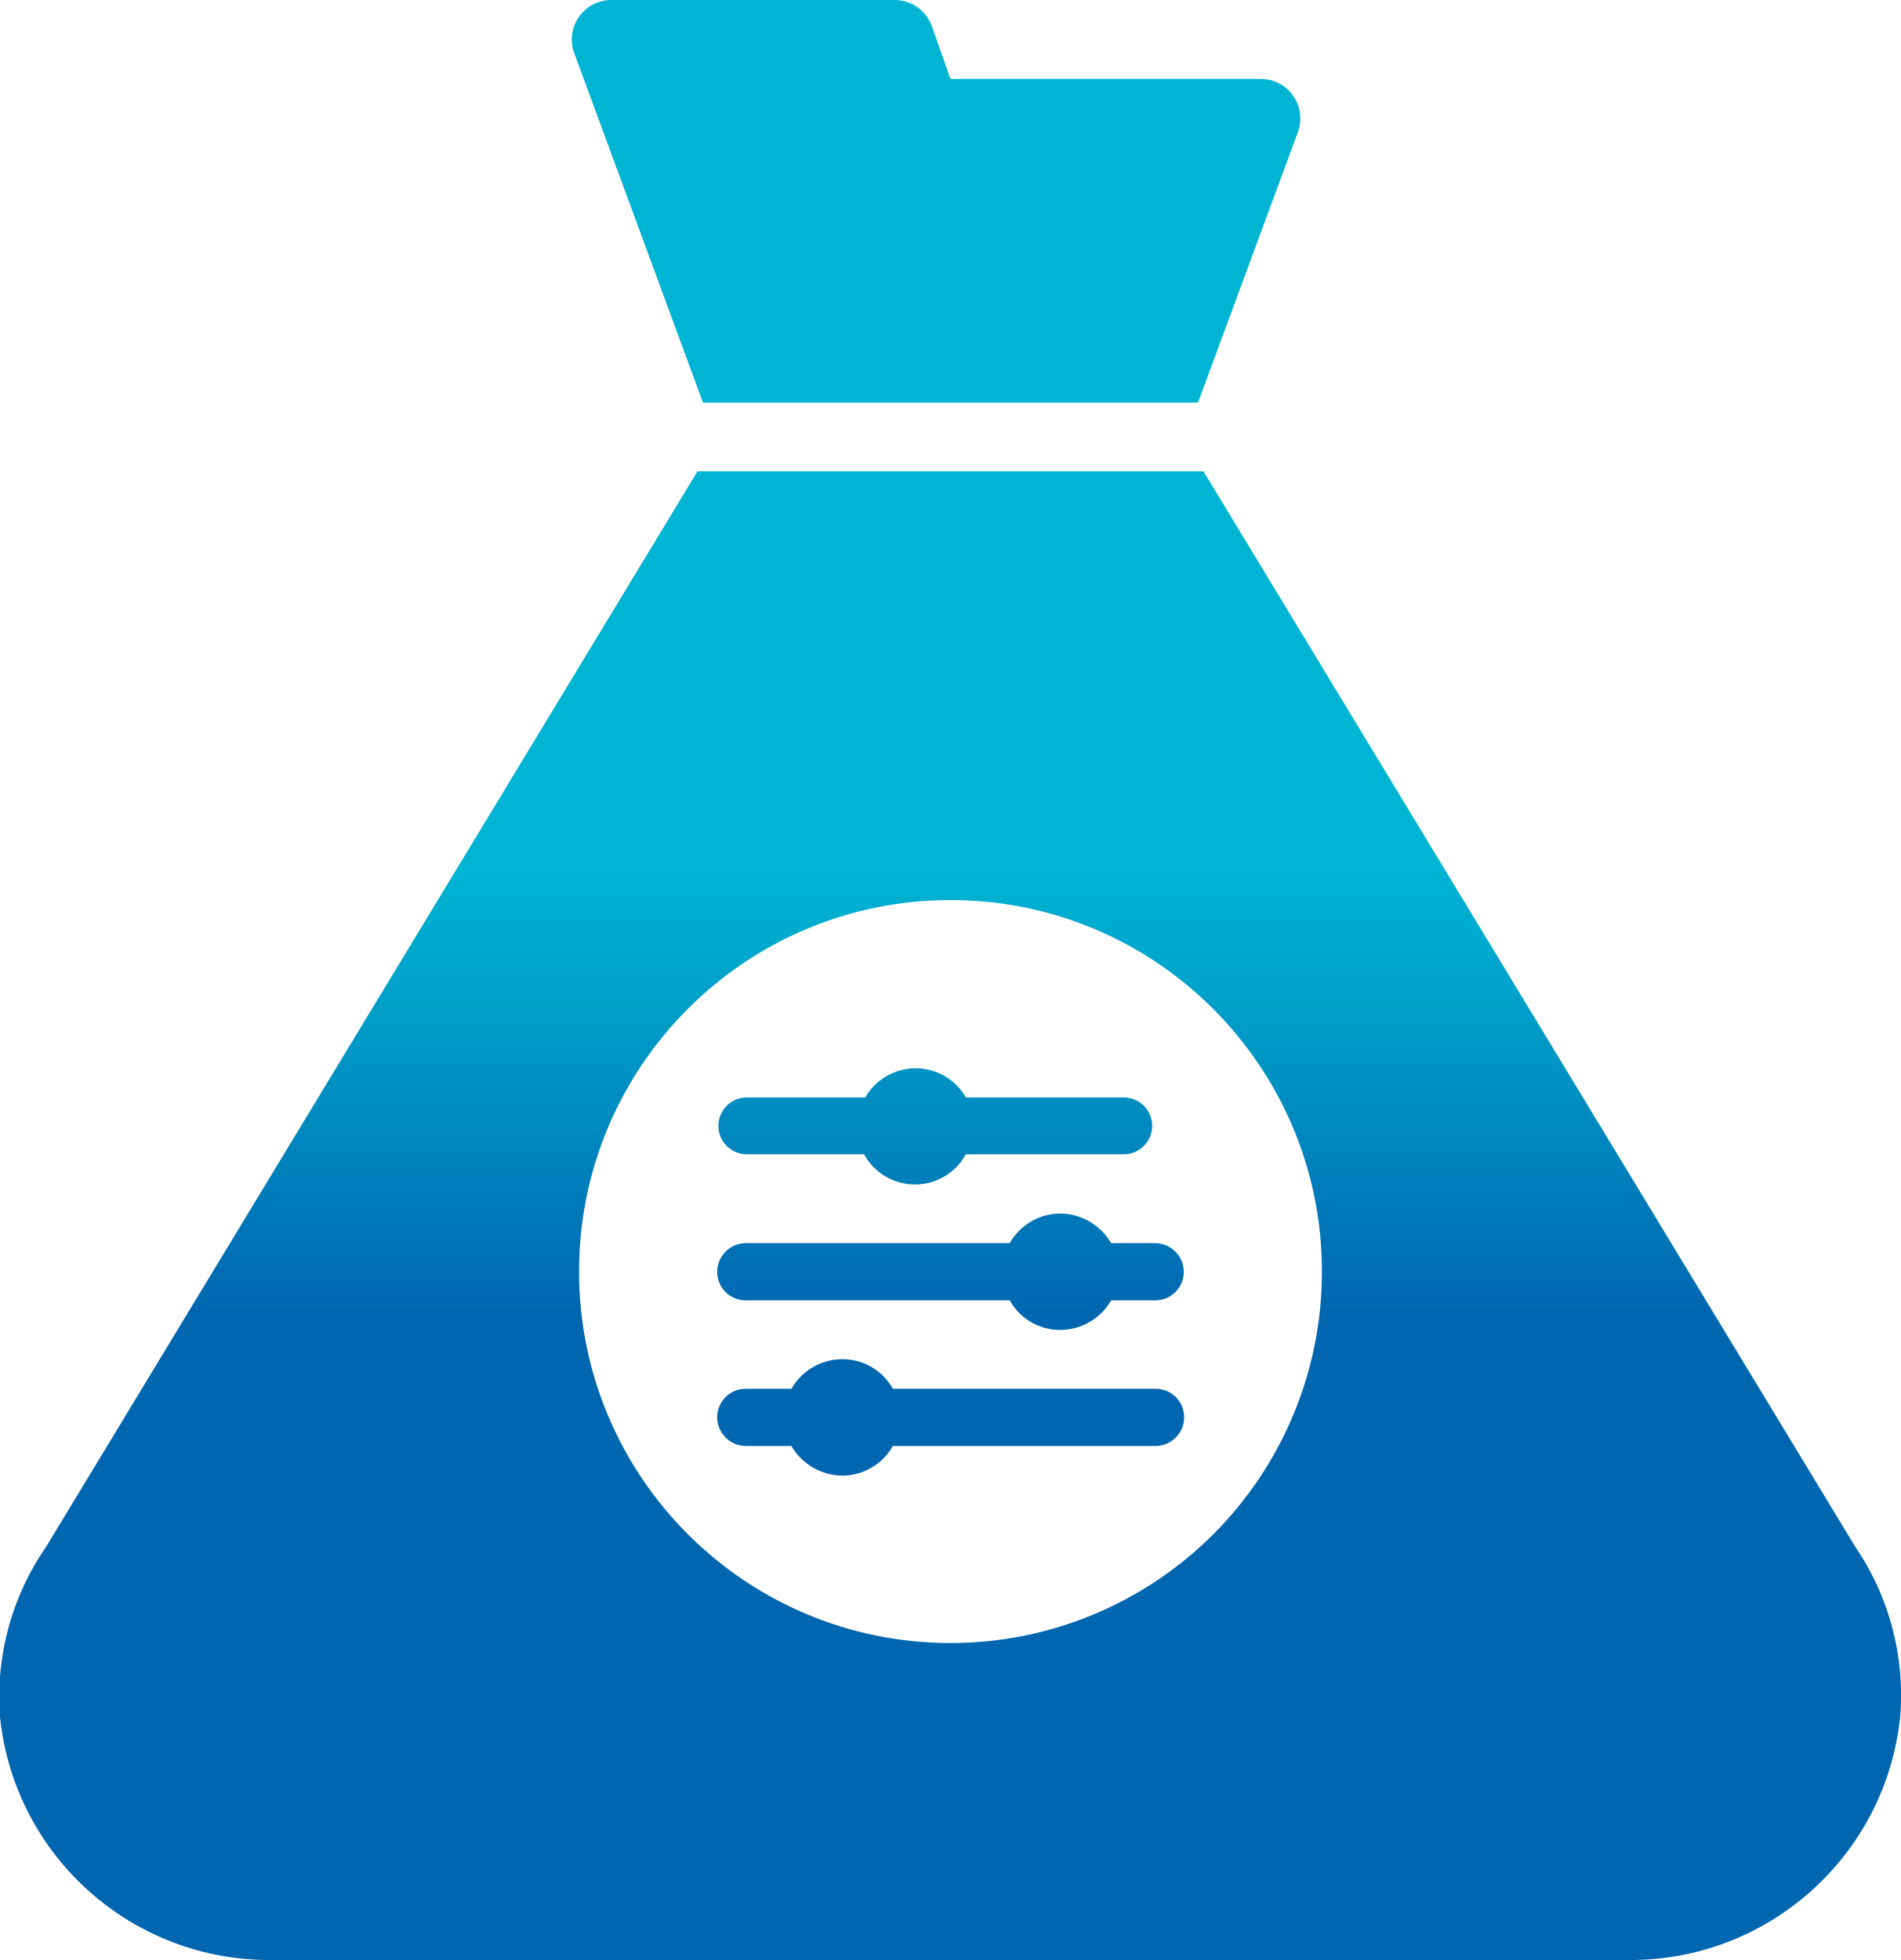
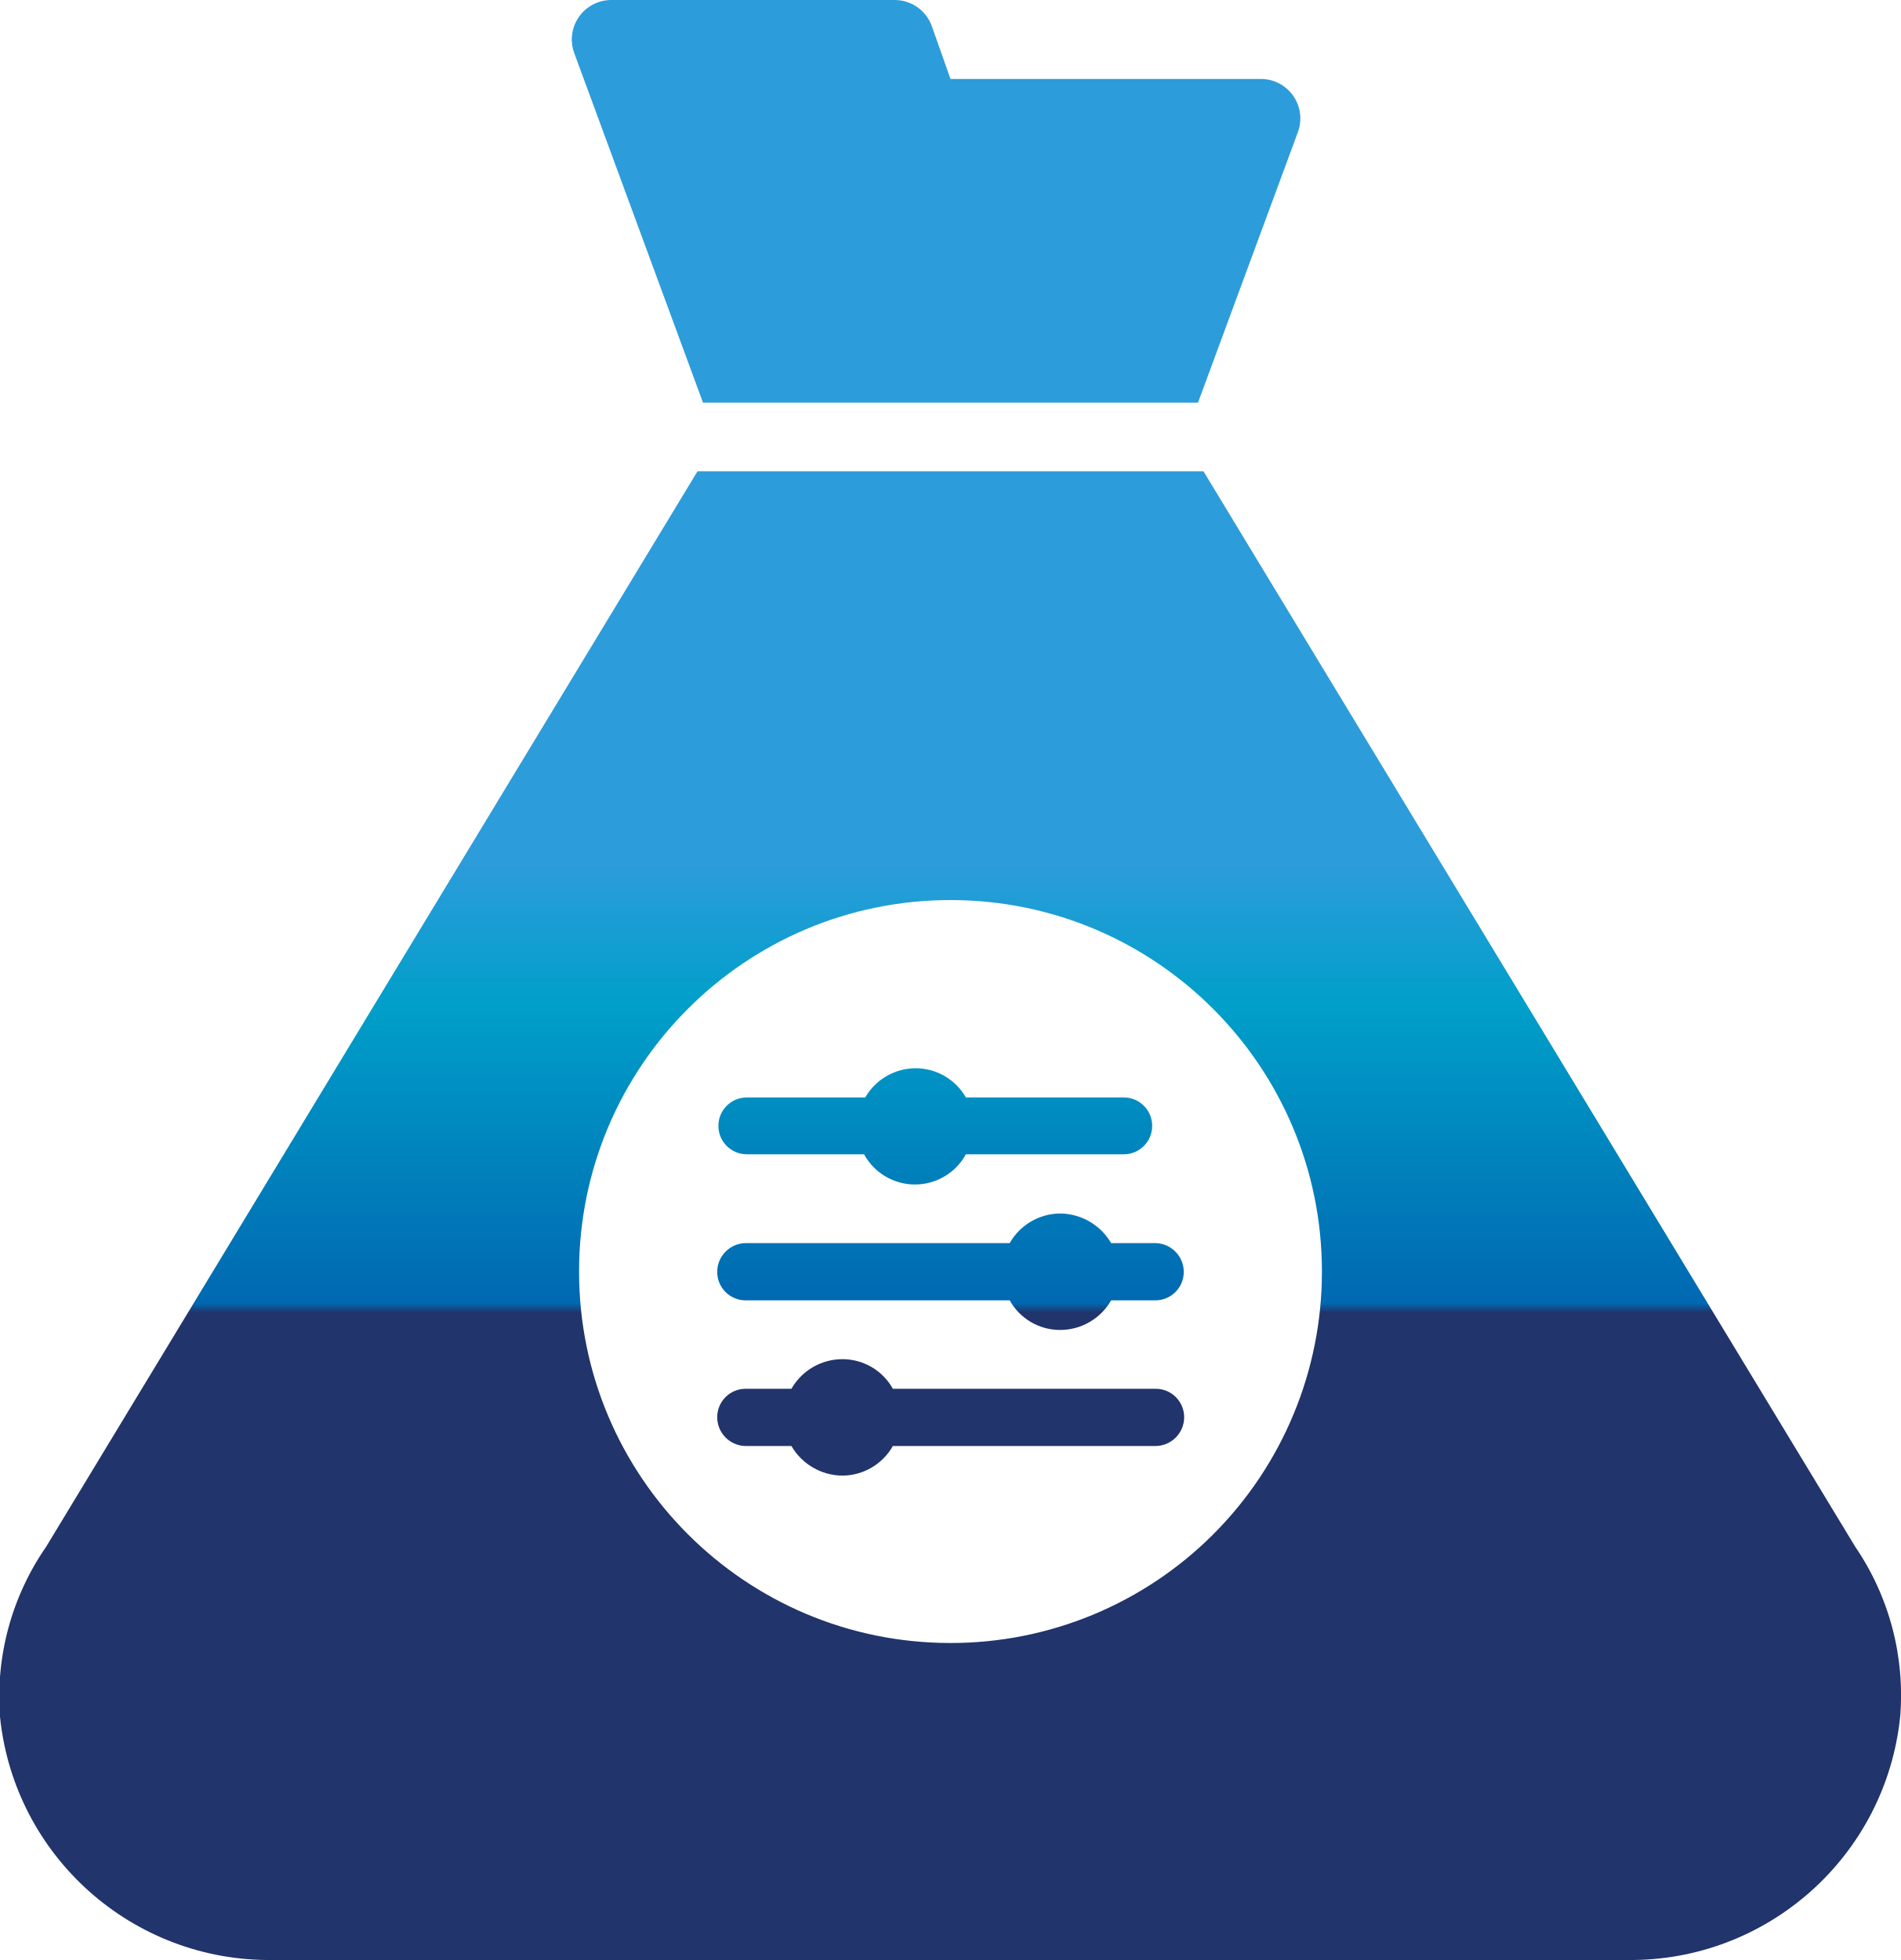
<svg xmlns="http://www.w3.org/2000/svg" viewBox="0 0 48.16 49.65">
  <defs>
    <style>.cls-1{fill:url(#linear-gradient);}</style>
    <linearGradient id="linear-gradient" x1="24.08" y1="33.25" x2="24.08" y2="21.82" gradientUnits="userSpaceOnUse">
-       <stop offset="0" stop-color="#0066b0" />
+       <stop offset="0" stop-color="#21346B" />
      <stop offset="0.02" stop-color="#0068b1" />
      <stop offset="0.68" stop-color="#009fc9" />
-       <stop offset="1" stop-color="#00b5d3" />
+       <stop offset="1" stop-color="#2D9CDB" />
    </linearGradient>
  </defs>
  <g id="Layer_2" data-name="Layer 2">
    <g id="Layer_1-2" data-name="Layer 1">
      <path class="cls-1" d="M17.81,10.2H30.35l2.53-6.85A1,1,0,0,0,31.94,2H24.08L23.61.67A1,1,0,0,0,22.67,0H15.48a1,1,0,0,0-.93,1.35ZM47,39.18,30.49,11.94H17.67L1.17,39.18A6.68,6.68,0,0,0,0,43.49a6.86,6.86,0,0,0,6.92,6.16H41.22a6.87,6.87,0,0,0,6.92-6.17A6.67,6.67,0,0,0,47,39.18ZM24.08,41.62a9.41,9.41,0,1,1,9.41-9.4A9.4,9.4,0,0,1,24.08,41.62ZM18.89,29.24h3a1.47,1.47,0,0,0,2.58,0h4a.72.72,0,0,0,0-1.44h-4a1.47,1.47,0,0,0-1.27-.74,1.48,1.48,0,0,0-1.28.74h-3a.72.72,0,0,0,0,1.44Zm10.38,2.25H28.15a1.51,1.51,0,0,0-1.29-.75,1.48,1.48,0,0,0-1.28.75H18.89a.73.73,0,0,0-.72.73.72.72,0,0,0,.72.72h6.69a1.46,1.46,0,0,0,1.28.75,1.49,1.49,0,0,0,1.29-.75h1.12a.72.72,0,0,0,.72-.72A.73.73,0,0,0,29.27,31.49Zm0,3.69H22.62a1.46,1.46,0,0,0-1.28-.75,1.49,1.49,0,0,0-1.29.75H18.89a.72.72,0,0,0-.72.72.73.73,0,0,0,.72.73h1.16a1.51,1.51,0,0,0,1.29.75,1.48,1.48,0,0,0,1.28-.75h6.65A.73.73,0,0,0,30,35.9.72.72,0,0,0,29.27,35.18Z" />
    </g>
  </g>
</svg>
